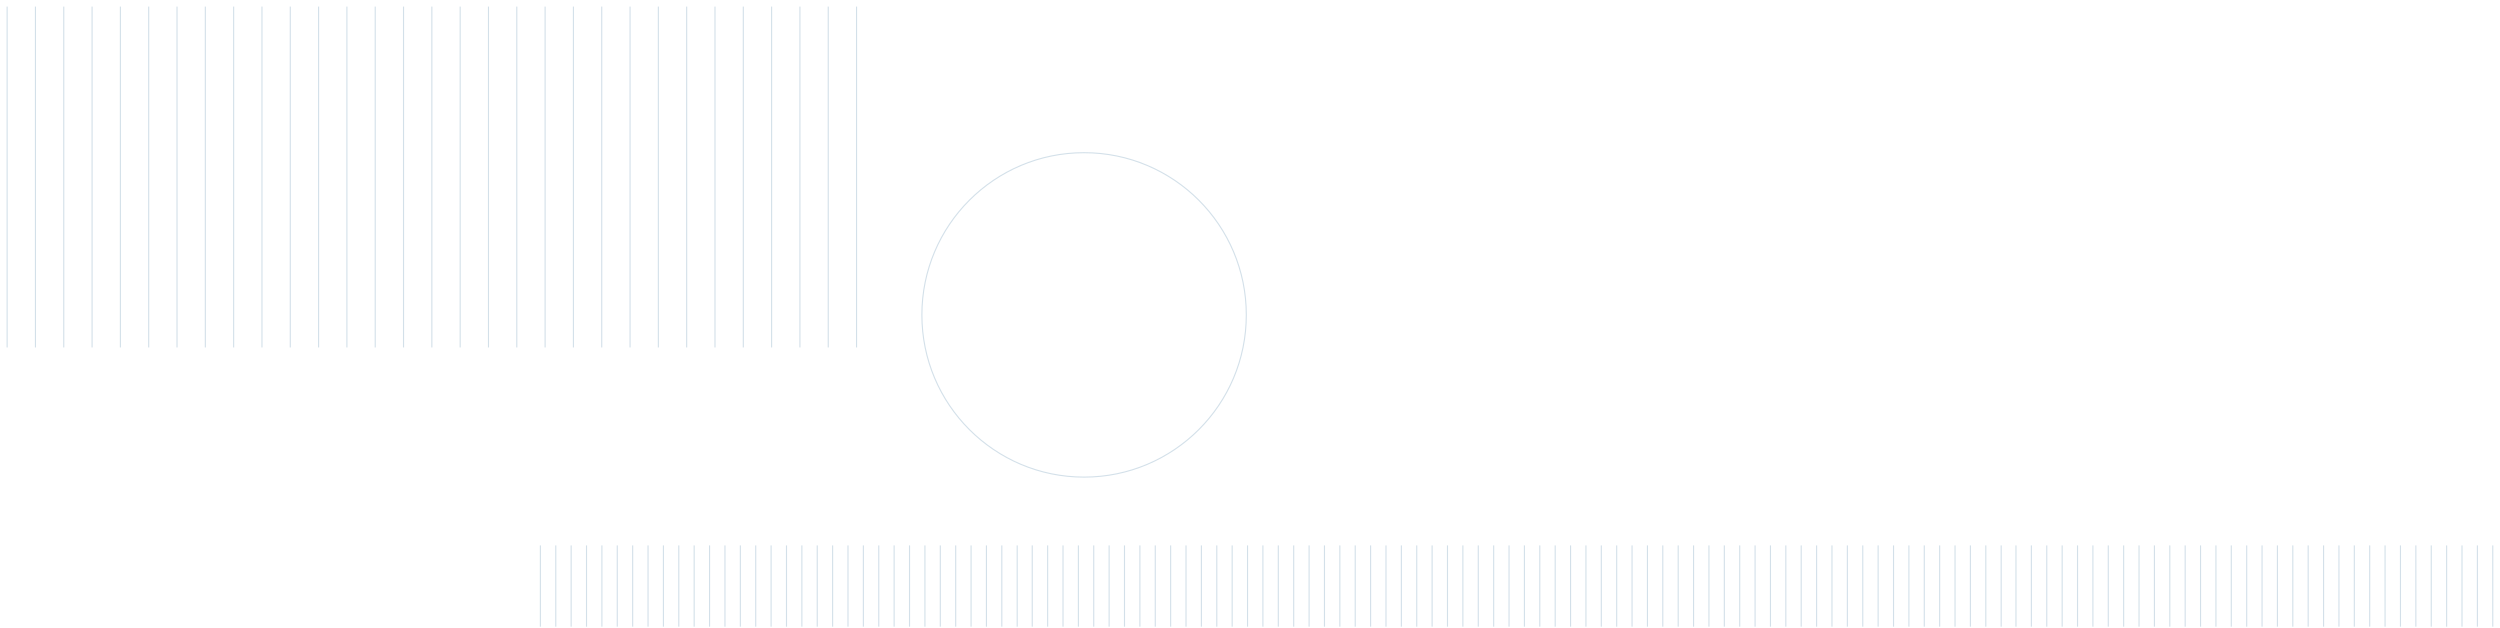
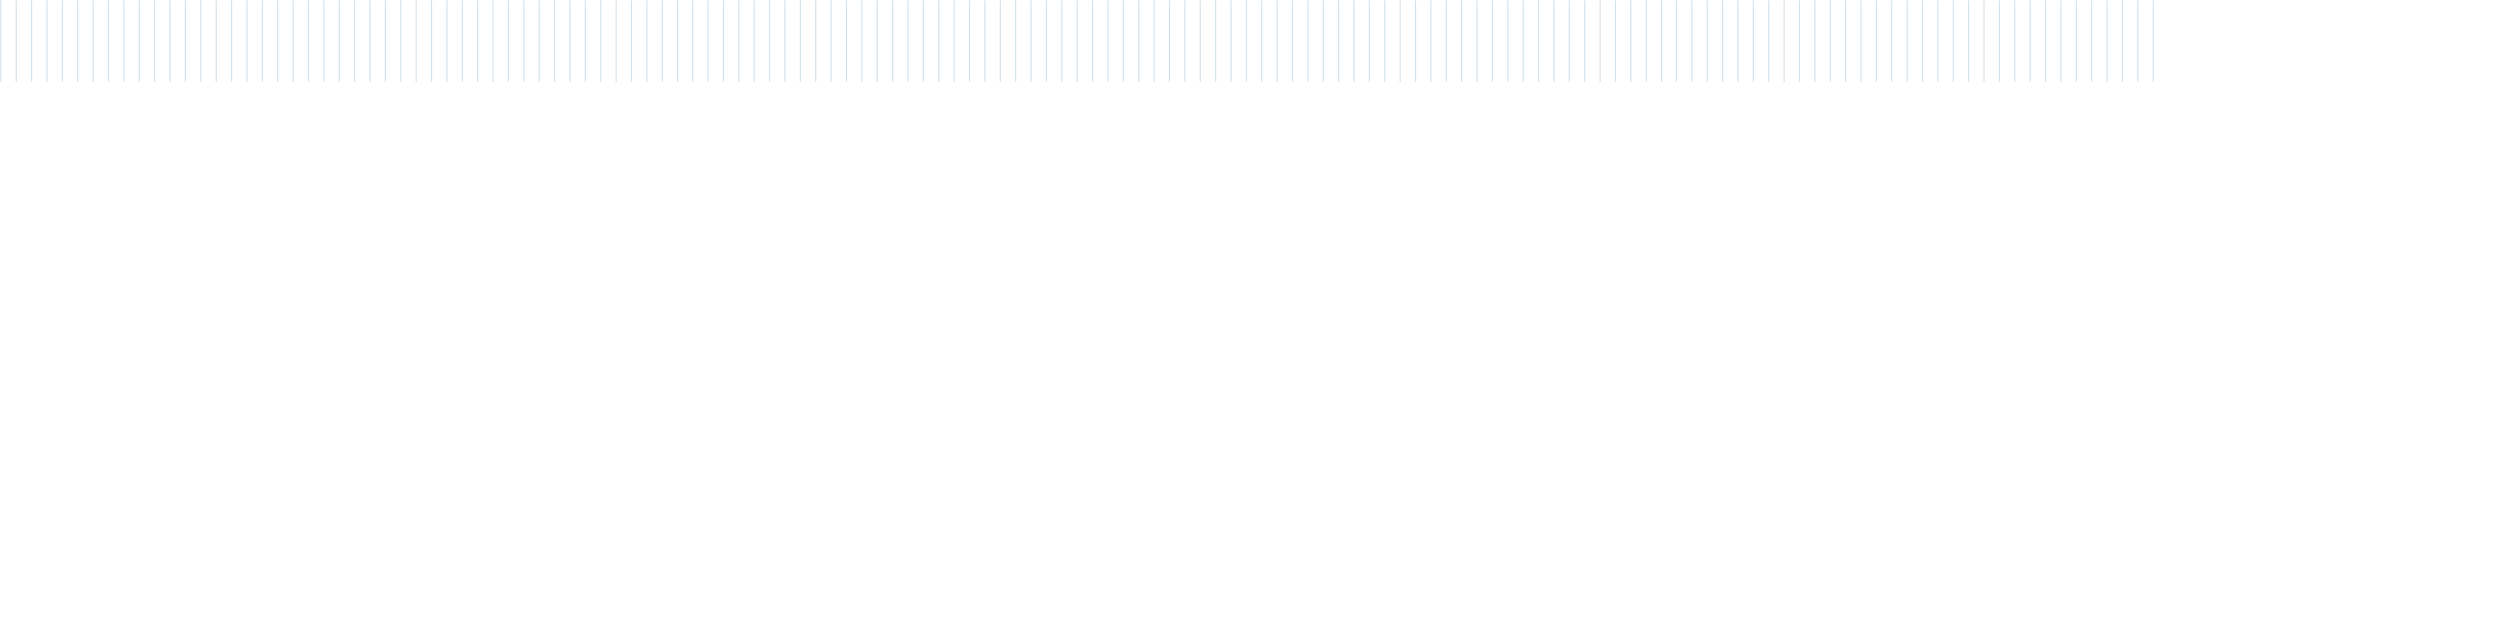
<svg xmlns="http://www.w3.org/2000/svg" width="3000" height="753" viewBox="0 0 793.75 199.232" version="1.1" id="svg18">
  <defs id="defs22" />
  <style id="style2">.B{stroke-opacity:.392}.C{stroke-width:.265}</style>
  <g fill="none" stroke="#142a3d" class="B" id="g16" style="stroke:#d3e0e9;stroke-width:0.447;stroke-miterlimit:4;stroke-dasharray:none;stroke-opacity:1" transform="matrix(0.7885781,0,0,0.7885781,43.51592,111.6737)">
-     <g class="C" id="g12" style="stroke:#d3e0e9;stroke-width:0.411;stroke-miterlimit:4;stroke-dasharray:none;stroke-opacity:1" transform="matrix(1.087788,0,0,1.087788,-81.2771,-20.64846)">
-       <path d="M 26.627,-108.765 V 17.4 m 10.48,-126.165 V 17.4 m 10.48,-126.165 V 17.4 m 10.48,-126.165 V 17.4 m 10.48,-126.165 V 17.4 m 10.48,-126.165 V 17.4 m 10.48,-126.165 V 17.4 m 10.48,-126.165 V 17.4 m 10.48,-126.165 V 17.4 m 10.48,-126.165 V 17.4 m 10.48,-126.165 V 17.4 m 10.48,-126.165 V 17.4 m 10.48,-126.165 V 17.4 m 10.48,-126.165 V 17.4 m 10.48,-126.165 V 17.4 m 10.48,-126.165 V 17.4 m 10.48,-126.165 V 17.4 m 10.48,-126.165 V 17.4 m 10.48,-126.165 V 17.4 m 10.48,-126.165 V 17.4 m 10.48,-126.165 V 17.4 m 10.48,-126.165 V 17.4 m 10.48,-126.165 V 17.4 m 10.48,-126.165 V 17.4 m 10.478,-126.165 V 17.4 m 10.48,-126.165 V 17.4 m 10.48,-126.165 V 17.4 m 10.48,-126.165 V 17.4 m 10.48,-126.165 V 17.4 m 10.48,-126.165 V 17.4 m 10.48,-126.165 V 17.4" id="path8" style="stroke:#d3e0e9;stroke-width:0.411;stroke-miterlimit:4;stroke-dasharray:none;stroke-opacity:1" />
-       <circle cx="425.244" cy="5.352" r="60.039" id="circle10" style="stroke:#d3e0e9;stroke-width:0.411;stroke-miterlimit:4;stroke-dasharray:none;stroke-opacity:1" />
-     </g>
-     <path d="m 360.423,77.983 v 32.716 m 6.2,-32.716 v 32.716 m 6.19,-32.716 v 32.716 m 6.187,-32.716 v 32.716 m 6.179,-32.716 v 32.716 m 6.2,-32.716 v 32.716 m 6.187,-32.716 v 32.716 m 6.2,-32.716 v 32.716 m 6.19,-32.716 v 32.716 m 6.19,-32.716 v 32.716 m 6.19,-32.716 v 32.716 m 6.19,-32.716 v 32.716 m 6.2,-32.716 v 32.716 m 6.19,-32.716 v 32.716 m 6.19,-32.716 v 32.716 m 6.187,-32.716 v 32.716 m 6.2,-32.716 v 32.716 m 6.2,-32.716 v 32.716 m 6.2,-32.716 v 32.716 m 6.187,-32.716 v 32.716 m 6.19,-32.716 v 32.716 m 6.19,-32.716 v 32.716 m 6.19,-32.716 v 32.716 m 6.2,-32.716 v 32.716 m 6.19,-32.716 v 32.716 m 6.19,-32.716 v 32.716 m 6.19,-32.716 v 32.716 m 6.187,-32.716 v 32.716 m 6.2,-32.716 v 32.716 m 6.2,-32.716 v 32.716 m 6.2,-32.716 v 32.716 m 6.187,-32.716 V 110.7 M 162.387,77.983 v 32.716 m 6.2,-32.716 v 32.716 m 6.187,-32.716 v 32.716 m 6.19,-32.716 v 32.716 m 6.19,-32.716 v 32.716 m 6.19,-32.716 v 32.716 m 6.2,-32.716 v 32.716 m 6.19,-32.716 v 32.716 m 6.19,-32.716 v 32.716 m 6.19,-32.716 v 32.716 m 6.187,-32.716 v 32.716 m 6.2,-32.716 v 32.716 m 6.2,-32.716 v 32.716 m 6.2,-32.716 v 32.716 m 6.187,-32.716 v 32.716 m 6.19,-32.716 v 32.716 m 6.2,-32.716 v 32.716 m 6.19,-32.716 v 32.716 m 6.19,-32.716 v 32.716 m 6.19,-32.716 v 32.716 m 6.19,-32.716 v 32.716 m 6.19,-32.716 v 32.716 m 6.2,-32.716 v 32.716 m 6.187,-32.716 v 32.716 m 6.2,-32.716 v 32.716 m 6.2,-32.716 v 32.716 m 6.187,-32.716 v 32.716 m 6.2,-32.716 v 32.716 m 6.19,-32.716 v 32.716 m 6.19,-32.716 v 32.716 m 6.19,-32.716 v 32.716 m 6.19,-32.716 V 110.7 M 756.494,77.983 v 32.716 m 6.2,-32.716 v 32.716 m 6.2,-32.716 v 32.716 m 6.2,-32.716 v 32.716 m 6.187,-32.716 v 32.716 m 6.19,-32.716 v 32.716 m 6.19,-32.716 v 32.716 m 6.19,-32.716 v 32.716 m 6.19,-32.716 v 32.716 m 6.2,-32.716 v 32.716 m 6.19,-32.716 v 32.716 m 6.19,-32.716 v 32.716 m 6.187,-32.716 v 32.716 m 6.2,-32.716 v 32.716 m 6.179,-32.716 v 32.716 m 6.2,-32.716 v 32.716 m 6.187,-32.716 v 32.716 m 6.19,-32.716 v 32.716 m 6.19,-32.716 v 32.716 m 6.19,-32.716 v 32.716 m 6.2,-32.716 v 32.716 m 6.19,-32.716 v 32.716 m 6.19,-32.716 v 32.716 m 6.19,-32.716 v 32.716 m 6.187,-32.716 v 32.716 m 6.2,-32.716 v 32.716 m 6.2,-32.716 v 32.716 m 6.2,-32.716 v 32.716 m 6.187,-32.716 v 32.716 m 6.19,-32.716 v 32.716 m 6.2,-32.716 V 110.7 M 948.467,77.983 V 110.7 M 558.582,77.983 v 32.716 m 6.19,-32.716 v 32.716 m 6.2,-32.716 v 32.716 m 6.19,-32.716 v 32.716 m 6.19,-32.716 v 32.716 m 6.19,-32.716 v 32.716 m 6.19,-32.716 v 32.716 m 6.187,-32.716 v 32.716 m 6.2,-32.716 v 32.716 m 6.179,-32.716 v 32.716 m 6.2,-32.716 v 32.716 m 6.187,-32.716 v 32.716 m 6.19,-32.716 v 32.716 m 6.2,-32.716 v 32.716 m 6.19,-32.716 v 32.716 m 6.19,-32.716 v 32.716 m 6.19,-32.716 v 32.716 m 6.19,-32.716 v 32.716 m 6.19,-32.716 v 32.716 m 6.2,-32.716 v 32.716 m 6.187,-32.716 v 32.716 m 6.2,-32.716 v 32.716 m 6.2,-32.716 v 32.716 m 6.187,-32.716 v 32.716 m 6.2,-32.716 v 32.716 m 6.19,-32.716 v 32.716 m 6.19,-32.716 v 32.716 m 6.19,-32.716 v 32.716 m 6.19,-32.716 v 32.716 m 6.19,-32.716 v 32.716 m 6.2,-32.716 v 32.716 m 6.19,-32.716 v 32.716" stroke-width=".229" id="path14" style="stroke:#d3e0e9;stroke-width:0.447;stroke-miterlimit:4;stroke-dasharray:none;stroke-opacity:1" />
+     <path style="stroke:#d3e0e9;stroke-width:0.447;stroke-miterlimit:4;stroke-dasharray:none;stroke-opacity:1" d="m 223.713,-141.406 v 32.716" id="path14" />
+     <path style="stroke:#d3e0e9;stroke-width:0.447;stroke-miterlimit:4;stroke-dasharray:none;stroke-opacity:1" d="m 613.826,-141.406 v 32.716" id="path1098" />
+     <path style="stroke:#d3e0e9;stroke-width:0.447;stroke-miterlimit:4;stroke-dasharray:none;stroke-opacity:1" d="m 607.636,-141.406 v 32.716" id="path1096" />
+     <path style="stroke:#d3e0e9;stroke-width:0.447;stroke-miterlimit:4;stroke-dasharray:none;stroke-opacity:1" d="m 601.436,-141.406 v 32.716" id="path1094" />
+     <path style="stroke:#d3e0e9;stroke-width:0.447;stroke-miterlimit:4;stroke-dasharray:none;stroke-opacity:1" d="m 595.246,-141.406 v 32.716" id="path1092" />
+     <path style="stroke:#d3e0e9;stroke-width:0.447;stroke-miterlimit:4;stroke-dasharray:none;stroke-opacity:1" d="m 589.057,-141.406 v 32.716" id="path1090" />
+     <path style="stroke:#d3e0e9;stroke-width:0.447;stroke-miterlimit:4;stroke-dasharray:none;stroke-opacity:1" d="m 582.867,-141.406 v 32.716" id="path1088" />
+     <path style="stroke:#d3e0e9;stroke-width:0.447;stroke-miterlimit:4;stroke-dasharray:none;stroke-opacity:1" d="m 576.678,-141.406 v 32.716" id="path1086" />
+     <path style="stroke:#d3e0e9;stroke-width:0.447;stroke-miterlimit:4;stroke-dasharray:none;stroke-opacity:1" d="m 570.488,-141.406 v 32.716" id="path1084" />
+     <path style="stroke:#d3e0e9;stroke-width:0.447;stroke-miterlimit:4;stroke-dasharray:none;stroke-opacity:1" d="m 564.288,-141.406 v 32.716" id="path1082" />
+     <path style="stroke:#d3e0e9;stroke-width:0.447;stroke-miterlimit:4;stroke-dasharray:none;stroke-opacity:1" d="m 558.1,-141.406 v 32.716" id="path1080" />
+     <path style="stroke:#d3e0e9;stroke-width:0.447;stroke-miterlimit:4;stroke-dasharray:none;stroke-opacity:1" d="m 551.9,-141.406 v 32.716" id="path1078" />
+     <path style="stroke:#d3e0e9;stroke-width:0.447;stroke-miterlimit:4;stroke-dasharray:none;stroke-opacity:1" d="m 545.7,-141.406 v 32.716" id="path1076" />
+     <path style="stroke:#d3e0e9;stroke-width:0.447;stroke-miterlimit:4;stroke-dasharray:none;stroke-opacity:1" d="m 539.512,-141.406 v 32.716" id="path1074" />
+     <path style="stroke:#d3e0e9;stroke-width:0.447;stroke-miterlimit:4;stroke-dasharray:none;stroke-opacity:1" d="m 533.312,-141.406 v 32.716" id="path1072" />
+     <path style="stroke:#d3e0e9;stroke-width:0.447;stroke-miterlimit:4;stroke-dasharray:none;stroke-opacity:1" d="m 527.122,-141.406 v 32.716" id="path1070" />
+     <path style="stroke:#d3e0e9;stroke-width:0.447;stroke-miterlimit:4;stroke-dasharray:none;stroke-opacity:1" d="m 520.933,-141.406 v 32.716" id="path1068" />
+     <path style="stroke:#d3e0e9;stroke-width:0.447;stroke-miterlimit:4;stroke-dasharray:none;stroke-opacity:1" d="m 514.743,-141.406 v 32.716" id="path1066" />
+     <path style="stroke:#d3e0e9;stroke-width:0.447;stroke-miterlimit:4;stroke-dasharray:none;stroke-opacity:1" d="m 508.554,-141.406 v 32.716" id="path1064" />
+     <path style="stroke:#d3e0e9;stroke-width:0.447;stroke-miterlimit:4;stroke-dasharray:none;stroke-opacity:1" d="m 502.364,-141.406 v 32.716" id="path1062" />
+     <path style="stroke:#d3e0e9;stroke-width:0.447;stroke-miterlimit:4;stroke-dasharray:none;stroke-opacity:1" d="m 496.164,-141.406 v 32.716" id="path1060" />
+     <path style="stroke:#d3e0e9;stroke-width:0.447;stroke-miterlimit:4;stroke-dasharray:none;stroke-opacity:1" d="m 489.974,-141.406 v 32.716" id="path1058" />
+     <path style="stroke:#d3e0e9;stroke-width:0.447;stroke-miterlimit:4;stroke-dasharray:none;stroke-opacity:1" d="m 483.787,-141.406 v 32.716" id="path1056" />
+     <path style="stroke:#d3e0e9;stroke-width:0.447;stroke-miterlimit:4;stroke-dasharray:none;stroke-opacity:1" d="m 477.587,-141.406 v 32.716" id="path1054" />
+     <path style="stroke:#d3e0e9;stroke-width:0.447;stroke-miterlimit:4;stroke-dasharray:none;stroke-opacity:1" d="m 471.408,-141.406 v 32.716" id="path1052" />
+     <path style="stroke:#d3e0e9;stroke-width:0.447;stroke-miterlimit:4;stroke-dasharray:none;stroke-opacity:1" d="m 465.208,-141.406 v 32.716" id="path1050" />
+     <path style="stroke:#d3e0e9;stroke-width:0.447;stroke-miterlimit:4;stroke-dasharray:none;stroke-opacity:1" d="m 459.02,-141.406 v 32.716" id="path1048" />
+     <path style="stroke:#d3e0e9;stroke-width:0.447;stroke-miterlimit:4;stroke-dasharray:none;stroke-opacity:1" d="m 452.831,-141.406 v 32.716" id="path1046" />
+     <path style="stroke:#d3e0e9;stroke-width:0.447;stroke-miterlimit:4;stroke-dasharray:none;stroke-opacity:1" d="m 446.641,-141.406 v 32.716" id="path1044" />
+     <path style="stroke:#d3e0e9;stroke-width:0.447;stroke-miterlimit:4;stroke-dasharray:none;stroke-opacity:1" d="m 440.452,-141.406 v 32.716" id="path1042" />
+     <path style="stroke:#d3e0e9;stroke-width:0.447;stroke-miterlimit:4;stroke-dasharray:none;stroke-opacity:1" d="m 434.262,-141.406 v 32.716" id="path1040" />
+     <path style="stroke:#d3e0e9;stroke-width:0.447;stroke-miterlimit:4;stroke-dasharray:none;stroke-opacity:1" d="m 428.062,-141.406 v 32.716" id="path1038" />
+     <path style="stroke:#d3e0e9;stroke-width:0.447;stroke-miterlimit:4;stroke-dasharray:none;stroke-opacity:1" d="m 421.872,-141.406 v 32.716" id="path1036" />
+     <path style="stroke:#d3e0e9;stroke-width:0.447;stroke-miterlimit:4;stroke-dasharray:none;stroke-opacity:1" d="m 811.757,-141.406 v 32.716" id="path1034" />
+     <path style="stroke:#d3e0e9;stroke-width:0.447;stroke-miterlimit:4;stroke-dasharray:none;stroke-opacity:1" d="m 805.568,-141.406 v 32.716" id="path1032" />
+     <path style="stroke:#d3e0e9;stroke-width:0.447;stroke-miterlimit:4;stroke-dasharray:none;stroke-opacity:1" d="m 799.368,-141.406 v 32.716" id="path1030" />
+     <path style="stroke:#d3e0e9;stroke-width:0.447;stroke-miterlimit:4;stroke-dasharray:none;stroke-opacity:1" d="m 793.178,-141.406 v 32.716" id="path1028" />
+     <path style="stroke:#d3e0e9;stroke-width:0.447;stroke-miterlimit:4;stroke-dasharray:none;stroke-opacity:1" d="m 786.991,-141.406 v 32.716" id="path1026" />
+     <path style="stroke:#d3e0e9;stroke-width:0.447;stroke-miterlimit:4;stroke-dasharray:none;stroke-opacity:1" d="m 780.79,-141.406 v 32.716" id="path1024" />
+     <path style="stroke:#d3e0e9;stroke-width:0.447;stroke-miterlimit:4;stroke-dasharray:none;stroke-opacity:1" d="m 774.59,-141.406 v 32.716" id="path1022" />
+     <path style="stroke:#d3e0e9;stroke-width:0.447;stroke-miterlimit:4;stroke-dasharray:none;stroke-opacity:1" d="m 768.389,-141.406 v 32.716" id="path1020" />
+     <path style="stroke:#d3e0e9;stroke-width:0.447;stroke-miterlimit:4;stroke-dasharray:none;stroke-opacity:1" d="m 762.202,-141.406 v 32.716" id="path1018" />
+     <path style="stroke:#d3e0e9;stroke-width:0.447;stroke-miterlimit:4;stroke-dasharray:none;stroke-opacity:1" d="m 756.013,-141.406 v 32.716" id="path1016" />
+     <path style="stroke:#d3e0e9;stroke-width:0.447;stroke-miterlimit:4;stroke-dasharray:none;stroke-opacity:1" d="m 749.823,-141.406 v 32.716" id="path1014" />
+     <path style="stroke:#d3e0e9;stroke-width:0.447;stroke-miterlimit:4;stroke-dasharray:none;stroke-opacity:1" d="m 743.634,-141.406 v 32.716" id="path1012" />
+     <path style="stroke:#d3e0e9;stroke-width:0.447;stroke-miterlimit:4;stroke-dasharray:none;stroke-opacity:1" d="m 737.433,-141.406 v 32.716" id="path1010" />
+     <path style="stroke:#d3e0e9;stroke-width:0.447;stroke-miterlimit:4;stroke-dasharray:none;stroke-opacity:1" d="m 731.244,-141.406 v 32.716" id="path1008" />
+     <path style="stroke:#d3e0e9;stroke-width:0.447;stroke-miterlimit:4;stroke-dasharray:none;stroke-opacity:1" d="m 725.054,-141.406 v 32.716" id="path1006" />
+     <path style="stroke:#d3e0e9;stroke-width:0.447;stroke-miterlimit:4;stroke-dasharray:none;stroke-opacity:1" d="m 718.865,-141.406 v 32.716" id="path1004" />
+     <path style="stroke:#d3e0e9;stroke-width:0.447;stroke-miterlimit:4;stroke-dasharray:none;stroke-opacity:1" d="m 712.677,-141.406 v 32.716" id="path1002" />
+     <path style="stroke:#d3e0e9;stroke-width:0.447;stroke-miterlimit:4;stroke-dasharray:none;stroke-opacity:1" d="m 706.477,-141.406 v 32.716" id="path1000" />
+     <path style="stroke:#d3e0e9;stroke-width:0.447;stroke-miterlimit:4;stroke-dasharray:none;stroke-opacity:1" d="m 700.298,-141.406 v 32.716" id="path998" />
+     <path style="stroke:#d3e0e9;stroke-width:0.447;stroke-miterlimit:4;stroke-dasharray:none;stroke-opacity:1" d="m 694.098,-141.406 v 32.716" id="path996" />
+     <path style="stroke:#d3e0e9;stroke-width:0.447;stroke-miterlimit:4;stroke-dasharray:none;stroke-opacity:1" d="m 687.911,-141.406 v 32.716" id="path994" />
+     <path style="stroke:#d3e0e9;stroke-width:0.447;stroke-miterlimit:4;stroke-dasharray:none;stroke-opacity:1" d="m 681.721,-141.406 v 32.716" id="path992" />
+     <path style="stroke:#d3e0e9;stroke-width:0.447;stroke-miterlimit:4;stroke-dasharray:none;stroke-opacity:1" d="m 675.532,-141.406 v 32.716" id="path990" />
+     <path style="stroke:#d3e0e9;stroke-width:0.447;stroke-miterlimit:4;stroke-dasharray:none;stroke-opacity:1" d="m 669.331,-141.406 v 32.716" id="path988" />
+     <path style="stroke:#d3e0e9;stroke-width:0.447;stroke-miterlimit:4;stroke-dasharray:none;stroke-opacity:1" d="m 663.142,-141.406 v 32.716" id="path986" />
+     <path style="stroke:#d3e0e9;stroke-width:0.447;stroke-miterlimit:4;stroke-dasharray:none;stroke-opacity:1" d="m 656.952,-141.406 v 32.716" id="path984" />
+     <path style="stroke:#d3e0e9;stroke-width:0.447;stroke-miterlimit:4;stroke-dasharray:none;stroke-opacity:1" d="m 650.763,-141.406 v 32.716" id="path982" />
+     <path style="stroke:#d3e0e9;stroke-width:0.447;stroke-miterlimit:4;stroke-dasharray:none;stroke-opacity:1" d="m 644.573,-141.406 v 32.716" id="path980" />
+     <path style="stroke:#d3e0e9;stroke-width:0.447;stroke-miterlimit:4;stroke-dasharray:none;stroke-opacity:1" d="m 638.386,-141.406 v 32.716" id="path978" />
+     <path style="stroke:#d3e0e9;stroke-width:0.447;stroke-miterlimit:4;stroke-dasharray:none;stroke-opacity:1" d="m 632.185,-141.406 v 32.716" id="path976" />
+     <path style="stroke:#d3e0e9;stroke-width:0.447;stroke-miterlimit:4;stroke-dasharray:none;stroke-opacity:1" d="m 625.985,-141.406 v 32.716" id="path974" />
+     <path style="stroke:#d3e0e9;stroke-width:0.447;stroke-miterlimit:4;stroke-dasharray:none;stroke-opacity:1" d="m 619.785,-141.406 v 32.716" id="path972" />
+     <path style="stroke:#d3e0e9;stroke-width:0.447;stroke-miterlimit:4;stroke-dasharray:none;stroke-opacity:1" d="m 217.651,-141.406 v 32.716" id="path970" />
+     <path style="stroke:#d3e0e9;stroke-width:0.447;stroke-miterlimit:4;stroke-dasharray:none;stroke-opacity:1" d="m 211.461,-141.406 v 32.716" id="path968" />
+     <path style="stroke:#d3e0e9;stroke-width:0.447;stroke-miterlimit:4;stroke-dasharray:none;stroke-opacity:1" d="m 205.272,-141.406 v 32.716" id="path966" />
+     <path style="stroke:#d3e0e9;stroke-width:0.447;stroke-miterlimit:4;stroke-dasharray:none;stroke-opacity:1" d="m 199.082,-141.406 v 32.716" id="path964" />
+     <path style="stroke:#d3e0e9;stroke-width:0.447;stroke-miterlimit:4;stroke-dasharray:none;stroke-opacity:1" d="m 192.893,-141.406 v 32.716" id="path962" />
+     <path style="stroke:#d3e0e9;stroke-width:0.447;stroke-miterlimit:4;stroke-dasharray:none;stroke-opacity:1" d="m 186.692,-141.406 v 32.716" id="path960" />
+     <path style="stroke:#d3e0e9;stroke-width:0.447;stroke-miterlimit:4;stroke-dasharray:none;stroke-opacity:1" d="m 180.505,-141.406 v 32.716" id="path958" />
+     <path style="stroke:#d3e0e9;stroke-width:0.447;stroke-miterlimit:4;stroke-dasharray:none;stroke-opacity:1" d="m 174.305,-141.406 v 32.716" id="path956" />
+     <path style="stroke:#d3e0e9;stroke-width:0.447;stroke-miterlimit:4;stroke-dasharray:none;stroke-opacity:1" d="m 168.104,-141.406 v 32.716" id="path954" />
+     <path style="stroke:#d3e0e9;stroke-width:0.447;stroke-miterlimit:4;stroke-dasharray:none;stroke-opacity:1" d="m 161.917,-141.406 v 32.716" id="path952" />
+     <path style="stroke:#d3e0e9;stroke-width:0.447;stroke-miterlimit:4;stroke-dasharray:none;stroke-opacity:1" d="m 155.717,-141.406 v 32.716" id="path950" />
+     <path style="stroke:#d3e0e9;stroke-width:0.447;stroke-miterlimit:4;stroke-dasharray:none;stroke-opacity:1" d="m 149.527,-141.406 v 32.716" id="path948" />
+     <path style="stroke:#d3e0e9;stroke-width:0.447;stroke-miterlimit:4;stroke-dasharray:none;stroke-opacity:1" d="m 143.338,-141.406 v 32.716" id="path946" />
+     <path style="stroke:#d3e0e9;stroke-width:0.447;stroke-miterlimit:4;stroke-dasharray:none;stroke-opacity:1" d="m 137.148,-141.406 v 32.716" id="path944" />
+     <path style="stroke:#d3e0e9;stroke-width:0.447;stroke-miterlimit:4;stroke-dasharray:none;stroke-opacity:1" d="m 130.959,-141.406 v 32.716" id="path942" />
+     <path style="stroke:#d3e0e9;stroke-width:0.447;stroke-miterlimit:4;stroke-dasharray:none;stroke-opacity:1" d="m 124.769,-141.406 v 32.716" id="path940" />
+     <path style="stroke:#d3e0e9;stroke-width:0.447;stroke-miterlimit:4;stroke-dasharray:none;stroke-opacity:1" d="m 118.569,-141.406 v 32.716" id="path938" />
+     <path style="stroke:#d3e0e9;stroke-width:0.447;stroke-miterlimit:4;stroke-dasharray:none;stroke-opacity:1" d="m 112.379,-141.406 v 32.716" id="path936" />
+     <path style="stroke:#d3e0e9;stroke-width:0.447;stroke-miterlimit:4;stroke-dasharray:none;stroke-opacity:1" d="m 106.192,-141.406 v 32.716" id="path934" />
+     <path style="stroke:#d3e0e9;stroke-width:0.447;stroke-miterlimit:4;stroke-dasharray:none;stroke-opacity:1" d="m 99.991,-141.406 v 32.716" id="path932" />
+     <path style="stroke:#d3e0e9;stroke-width:0.447;stroke-miterlimit:4;stroke-dasharray:none;stroke-opacity:1" d="m 93.791,-141.406 v 32.716" id="path930" />
+     <path style="stroke:#d3e0e9;stroke-width:0.447;stroke-miterlimit:4;stroke-dasharray:none;stroke-opacity:1" d="m 87.591,-141.406 v 32.716" id="path928" />
+     <path style="stroke:#d3e0e9;stroke-width:0.447;stroke-miterlimit:4;stroke-dasharray:none;stroke-opacity:1" d="m 81.403,-141.406 v 32.716" id="path926" />
+     <path style="stroke:#d3e0e9;stroke-width:0.447;stroke-miterlimit:4;stroke-dasharray:none;stroke-opacity:1" d="m 75.214,-141.406 v 32.716" id="path924" />
+     <path style="stroke:#d3e0e9;stroke-width:0.447;stroke-miterlimit:4;stroke-dasharray:none;stroke-opacity:1" d="m 69.024,-141.406 v 32.716" id="path922" />
+     <path style="stroke:#d3e0e9;stroke-width:0.447;stroke-miterlimit:4;stroke-dasharray:none;stroke-opacity:1" d="m 62.835,-141.406 v 32.716" id="path920" />
+     <path style="stroke:#d3e0e9;stroke-width:0.447;stroke-miterlimit:4;stroke-dasharray:none;stroke-opacity:1" d="m 56.634,-141.406 v 32.716" id="path918" />
+     <path style="stroke:#d3e0e9;stroke-width:0.447;stroke-miterlimit:4;stroke-dasharray:none;stroke-opacity:1" d="m 50.445,-141.406 v 32.716" id="path916" />
+     <path style="stroke:#d3e0e9;stroke-width:0.447;stroke-miterlimit:4;stroke-dasharray:none;stroke-opacity:1" d="m 44.255,-141.406 v 32.716" id="path914" />
+     <path style="stroke:#d3e0e9;stroke-width:0.447;stroke-miterlimit:4;stroke-dasharray:none;stroke-opacity:1" d="m 38.066,-141.406 v 32.716" id="path912" />
+     <path style="stroke:#d3e0e9;stroke-width:0.447;stroke-miterlimit:4;stroke-dasharray:none;stroke-opacity:1" d="m 31.878,-141.406 v 32.716" id="path910" />
+     <path style="stroke:#d3e0e9;stroke-width:0.447;stroke-miterlimit:4;stroke-dasharray:none;stroke-opacity:1" d="m 25.678,-141.406 v 32.716" id="path908" />
+     <path style="stroke:#d3e0e9;stroke-width:0.447;stroke-miterlimit:4;stroke-dasharray:none;stroke-opacity:1" d="m 415.684,-141.406 v 32.716" id="path906" />
+     <path style="stroke:#d3e0e9;stroke-width:0.447;stroke-miterlimit:4;stroke-dasharray:none;stroke-opacity:1" d="m 409.497,-141.406 v 32.716" id="path904" />
+     <path style="stroke:#d3e0e9;stroke-width:0.447;stroke-miterlimit:4;stroke-dasharray:none;stroke-opacity:1" d="m 403.296,-141.406 v 32.716" id="path902" />
+     <path style="stroke:#d3e0e9;stroke-width:0.447;stroke-miterlimit:4;stroke-dasharray:none;stroke-opacity:1" d="m 397.096,-141.406 v 32.716" id="path900" />
+     <path style="stroke:#d3e0e9;stroke-width:0.447;stroke-miterlimit:4;stroke-dasharray:none;stroke-opacity:1" d="m 390.895,-141.406 v 32.716" id="path898" />
+     <path style="stroke:#d3e0e9;stroke-width:0.447;stroke-miterlimit:4;stroke-dasharray:none;stroke-opacity:1" d="m 384.708,-141.406 v 32.716" id="path896" />
+     <path style="stroke:#d3e0e9;stroke-width:0.447;stroke-miterlimit:4;stroke-dasharray:none;stroke-opacity:1" d="m 378.519,-141.406 v 32.716" id="path894" />
+     <path style="stroke:#d3e0e9;stroke-width:0.447;stroke-miterlimit:4;stroke-dasharray:none;stroke-opacity:1" d="m 372.329,-141.406 v 32.716" id="path892" />
+     <path style="stroke:#d3e0e9;stroke-width:0.447;stroke-miterlimit:4;stroke-dasharray:none;stroke-opacity:1" d="m 366.139,-141.406 v 32.716" id="path890" />
+     <path style="stroke:#d3e0e9;stroke-width:0.447;stroke-miterlimit:4;stroke-dasharray:none;stroke-opacity:1" d="m 359.939,-141.406 v 32.716" id="path888" />
+     <path style="stroke:#d3e0e9;stroke-width:0.447;stroke-miterlimit:4;stroke-dasharray:none;stroke-opacity:1" d="m 353.75,-141.406 v 32.716" id="path886" />
+     <path style="stroke:#d3e0e9;stroke-width:0.447;stroke-miterlimit:4;stroke-dasharray:none;stroke-opacity:1" d="m 347.56,-141.406 v 32.716" id="path884" />
+     <path style="stroke:#d3e0e9;stroke-width:0.447;stroke-miterlimit:4;stroke-dasharray:none;stroke-opacity:1" d="m 341.371,-141.406 v 32.716" id="path882" />
+     <path style="stroke:#d3e0e9;stroke-width:0.447;stroke-miterlimit:4;stroke-dasharray:none;stroke-opacity:1" d="m 335.183,-141.406 v 32.716" id="path880" />
+     <path style="stroke:#d3e0e9;stroke-width:0.447;stroke-miterlimit:4;stroke-dasharray:none;stroke-opacity:1" d="m 328.983,-141.406 v 32.716" id="path878" />
+     <path style="stroke:#d3e0e9;stroke-width:0.447;stroke-miterlimit:4;stroke-dasharray:none;stroke-opacity:1" d="m 322.782,-141.406 v 32.716" id="path876" />
+     <path style="stroke:#d3e0e9;stroke-width:0.447;stroke-miterlimit:4;stroke-dasharray:none;stroke-opacity:1" d="m 316.582,-141.406 v 32.716" id="path874" />
+     <path style="stroke:#d3e0e9;stroke-width:0.447;stroke-miterlimit:4;stroke-dasharray:none;stroke-opacity:1" d="m 310.395,-141.406 v 32.716" id="path872" />
+     <path style="stroke:#d3e0e9;stroke-width:0.447;stroke-miterlimit:4;stroke-dasharray:none;stroke-opacity:1" d="m 304.205,-141.406 v 32.716" id="path870" />
+     <path style="stroke:#d3e0e9;stroke-width:0.447;stroke-miterlimit:4;stroke-dasharray:none;stroke-opacity:1" d="m 298.016,-141.406 v 32.716" id="path868" />
+     <path style="stroke:#d3e0e9;stroke-width:0.447;stroke-miterlimit:4;stroke-dasharray:none;stroke-opacity:1" d="m 291.815,-141.406 v 32.716" id="path866" />
+     <path style="stroke:#d3e0e9;stroke-width:0.447;stroke-miterlimit:4;stroke-dasharray:none;stroke-opacity:1" d="m 285.626,-141.406 v 32.716" id="path864" />
+     <path style="stroke:#d3e0e9;stroke-width:0.447;stroke-miterlimit:4;stroke-dasharray:none;stroke-opacity:1" d="m 279.436,-141.406 v 32.716" id="path862" />
+     <path style="stroke:#d3e0e9;stroke-width:0.447;stroke-miterlimit:4;stroke-dasharray:none;stroke-opacity:1" d="m 273.247,-141.406 v 32.716" id="path860" />
+     <path style="stroke:#d3e0e9;stroke-width:0.447;stroke-miterlimit:4;stroke-dasharray:none;stroke-opacity:1" d="m 267.057,-141.406 v 32.716" id="path858" />
+     <path style="stroke:#d3e0e9;stroke-width:0.447;stroke-miterlimit:4;stroke-dasharray:none;stroke-opacity:1" d="m 260.857,-141.406 v 32.716" id="path856" />
+     <path style="stroke:#d3e0e9;stroke-width:0.447;stroke-miterlimit:4;stroke-dasharray:none;stroke-opacity:1" d="m 254.669,-141.406 v 32.716" id="path854" />
+     <path style="stroke:#d3e0e9;stroke-width:0.447;stroke-miterlimit:4;stroke-dasharray:none;stroke-opacity:1" d="m 248.469,-141.406 v 32.716" id="path852" />
+     <path style="stroke:#d3e0e9;stroke-width:0.447;stroke-miterlimit:4;stroke-dasharray:none;stroke-opacity:1" d="m 242.29,-141.406 v 32.716" id="path850" />
+     <path style="stroke:#d3e0e9;stroke-width:0.447;stroke-miterlimit:4;stroke-dasharray:none;stroke-opacity:1" d="m 236.103,-141.406 v 32.716" id="path848" />
+     <path style="stroke:#d3e0e9;stroke-width:0.447;stroke-miterlimit:4;stroke-dasharray:none;stroke-opacity:1" d="m 229.914,-141.406 v 32.716" id="path846" />
+     <path style="stroke:#d3e0e9;stroke-width:0.447;stroke-miterlimit:4;stroke-dasharray:none;stroke-opacity:1" d="m 19.466,-141.406 v 32.716" id="path932-6" />
+     <path style="stroke:#d3e0e9;stroke-width:0.447;stroke-miterlimit:4;stroke-dasharray:none;stroke-opacity:1" d="m 13.266,-141.406 v 32.716" id="path930-7" />
+     <path style="stroke:#d3e0e9;stroke-width:0.447;stroke-miterlimit:4;stroke-dasharray:none;stroke-opacity:1" d="m 7.066,-141.406 v 32.716" id="path928-5" />
+     <path style="stroke:#d3e0e9;stroke-width:0.447;stroke-miterlimit:4;stroke-dasharray:none;stroke-opacity:1" d="m 0.878,-141.406 v 32.716" id="path926-3" />
+     <path style="stroke:#d3e0e9;stroke-width:0.447;stroke-miterlimit:4;stroke-dasharray:none;stroke-opacity:1" d="m -5.311,-141.406 v 32.716" id="path924-5" />
+     <path style="stroke:#d3e0e9;stroke-width:0.447;stroke-miterlimit:4;stroke-dasharray:none;stroke-opacity:1" d="m -11.501,-141.406 v 32.716" id="path922-6" />
+     <path style="stroke:#d3e0e9;stroke-width:0.447;stroke-miterlimit:4;stroke-dasharray:none;stroke-opacity:1" d="m -17.69,-141.406 v 32.716" id="path920-2" />
+     <path style="stroke:#d3e0e9;stroke-width:0.447;stroke-miterlimit:4;stroke-dasharray:none;stroke-opacity:1" d="m -23.891,-141.406 v 32.716" id="path918-9" />
+     <path style="stroke:#d3e0e9;stroke-width:0.447;stroke-miterlimit:4;stroke-dasharray:none;stroke-opacity:1" d="m -30.08,-141.406 v 32.716" id="path916-1" />
+     <path style="stroke:#d3e0e9;stroke-width:0.447;stroke-miterlimit:4;stroke-dasharray:none;stroke-opacity:1" d="m -36.27,-141.406 v 32.716" id="path914-2" />
+     <path style="stroke:#d3e0e9;stroke-width:0.447;stroke-miterlimit:4;stroke-dasharray:none;stroke-opacity:1" d="m -42.459,-141.406 v 32.716" id="path912-7" />
+     <path style="stroke:#d3e0e9;stroke-width:0.447;stroke-miterlimit:4;stroke-dasharray:none;stroke-opacity:1" d="m -48.646,-141.406 v 32.716" id="path910-0" />
+     <path style="stroke:#d3e0e9;stroke-width:0.447;stroke-miterlimit:4;stroke-dasharray:none;stroke-opacity:1" d="m -54.847,-141.406 v 32.716" id="path908-9" />
  </g>
</svg>
